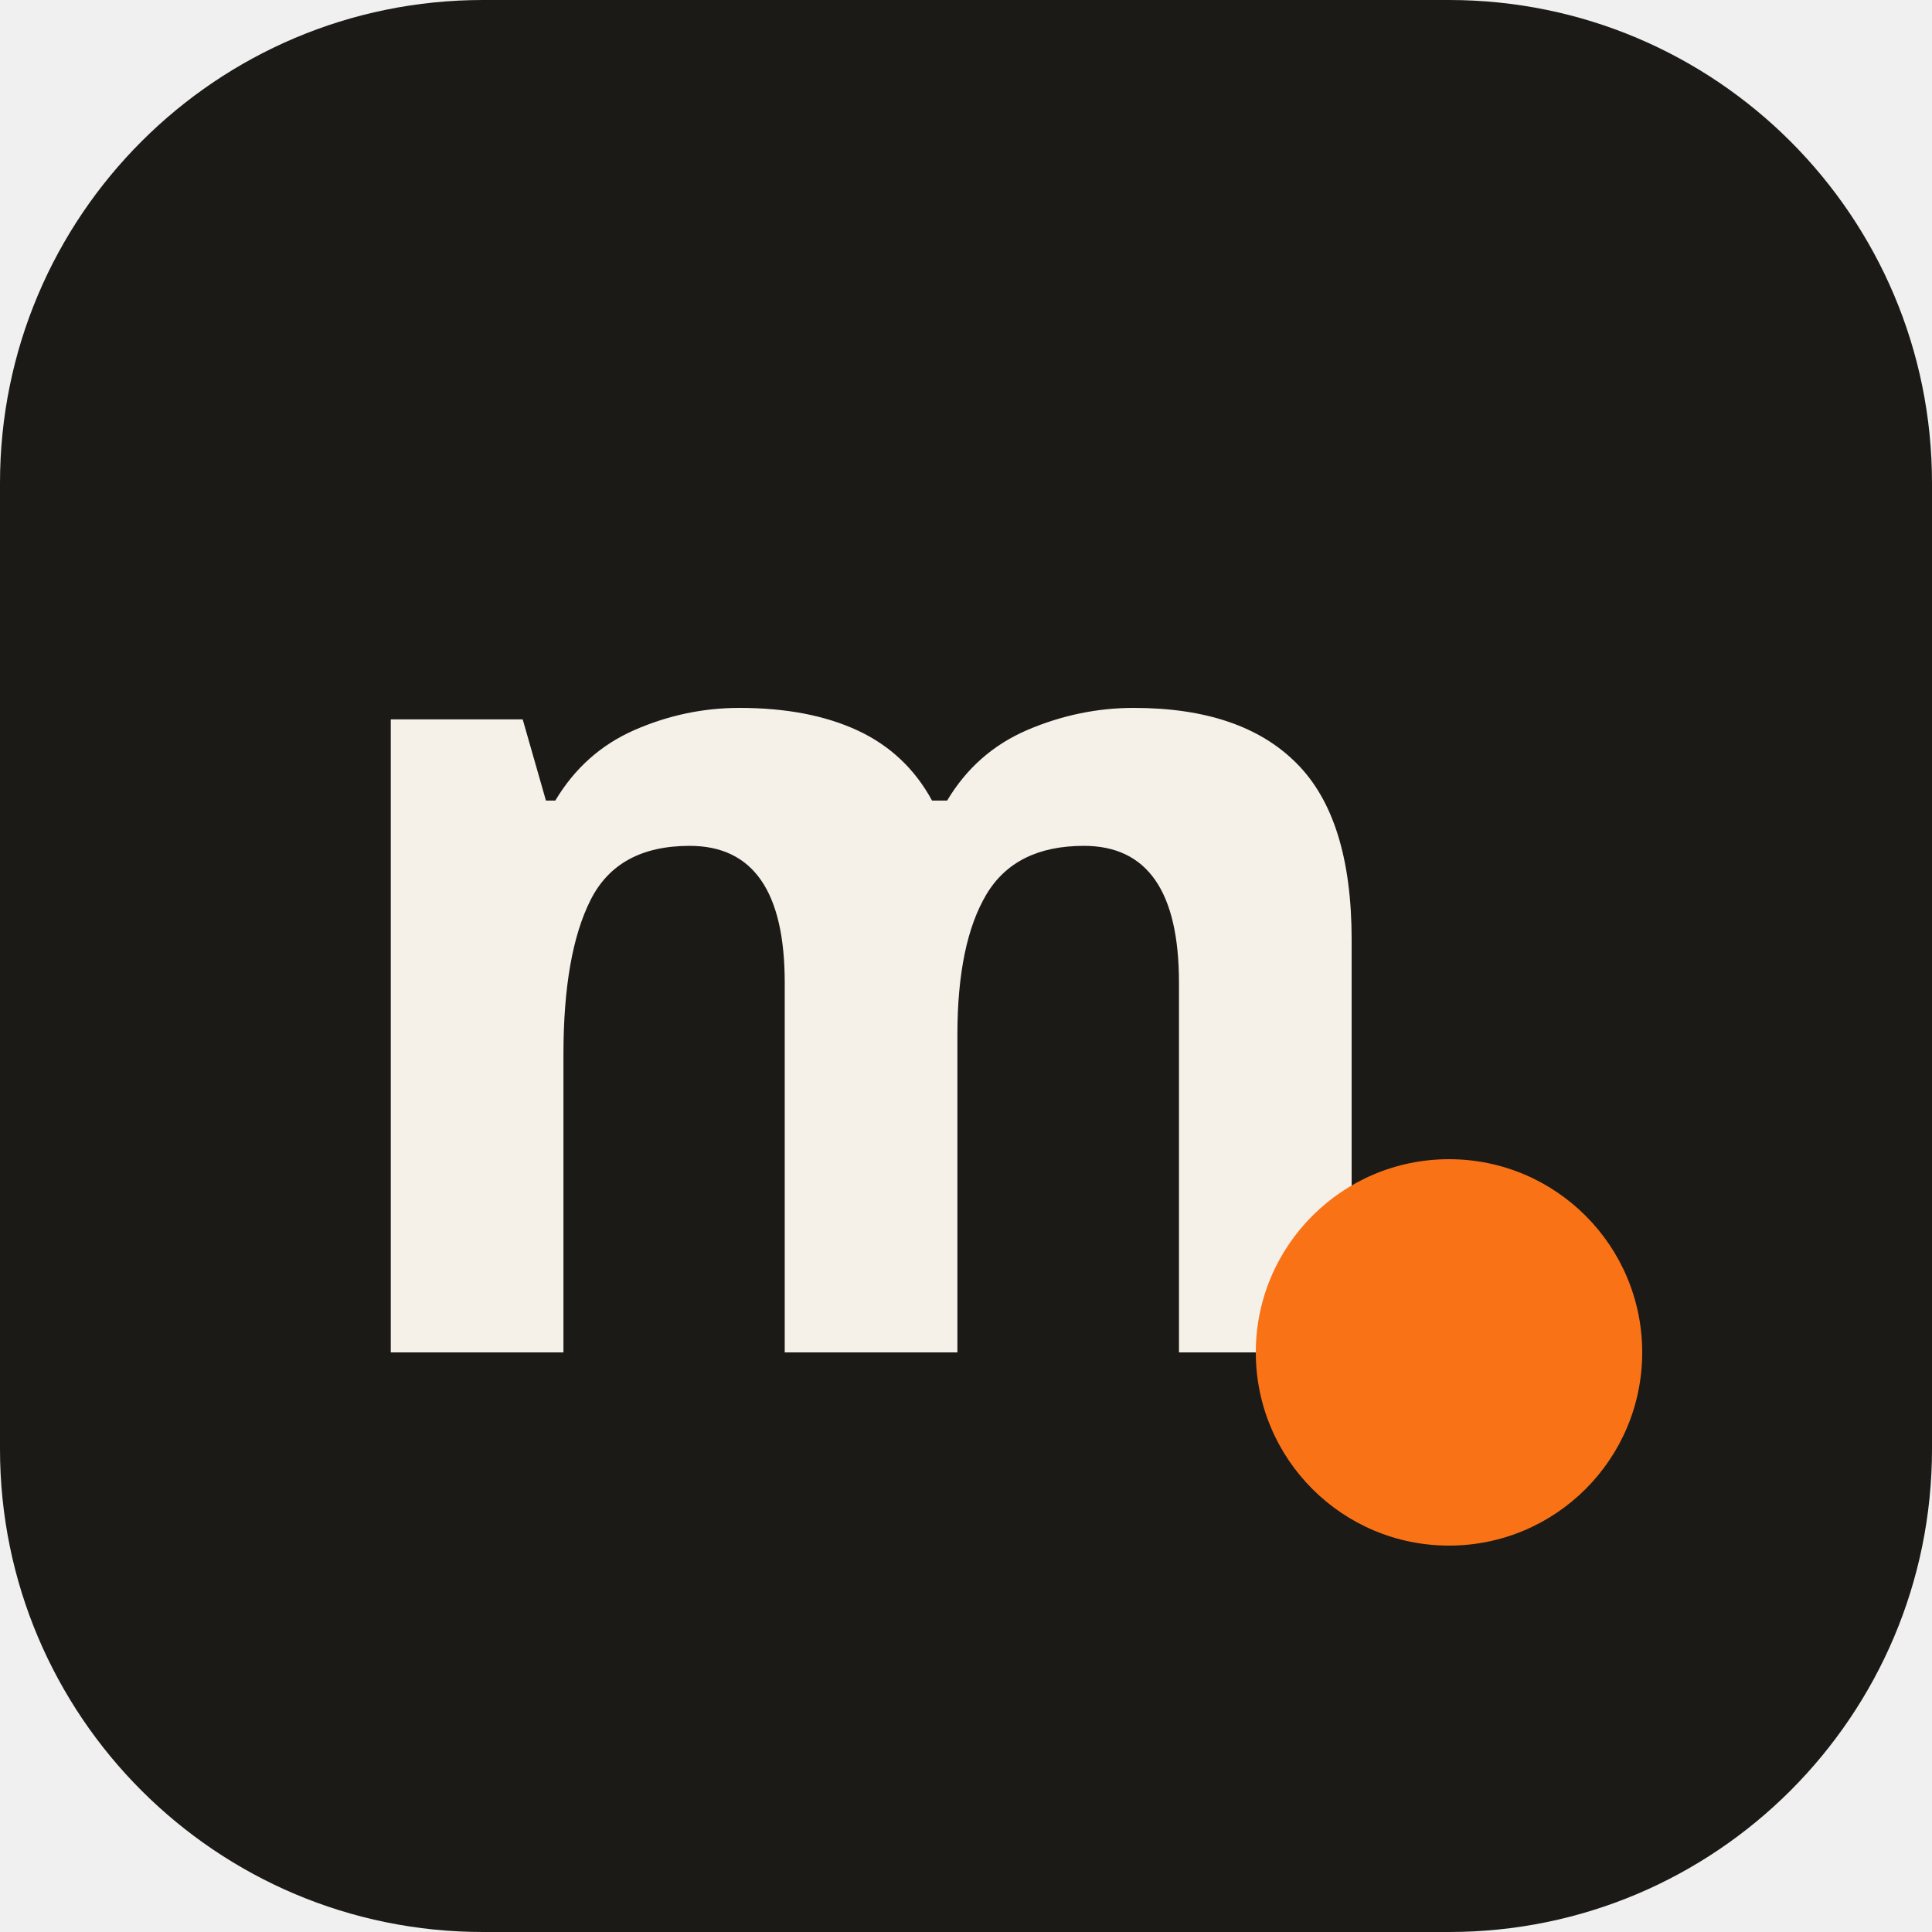
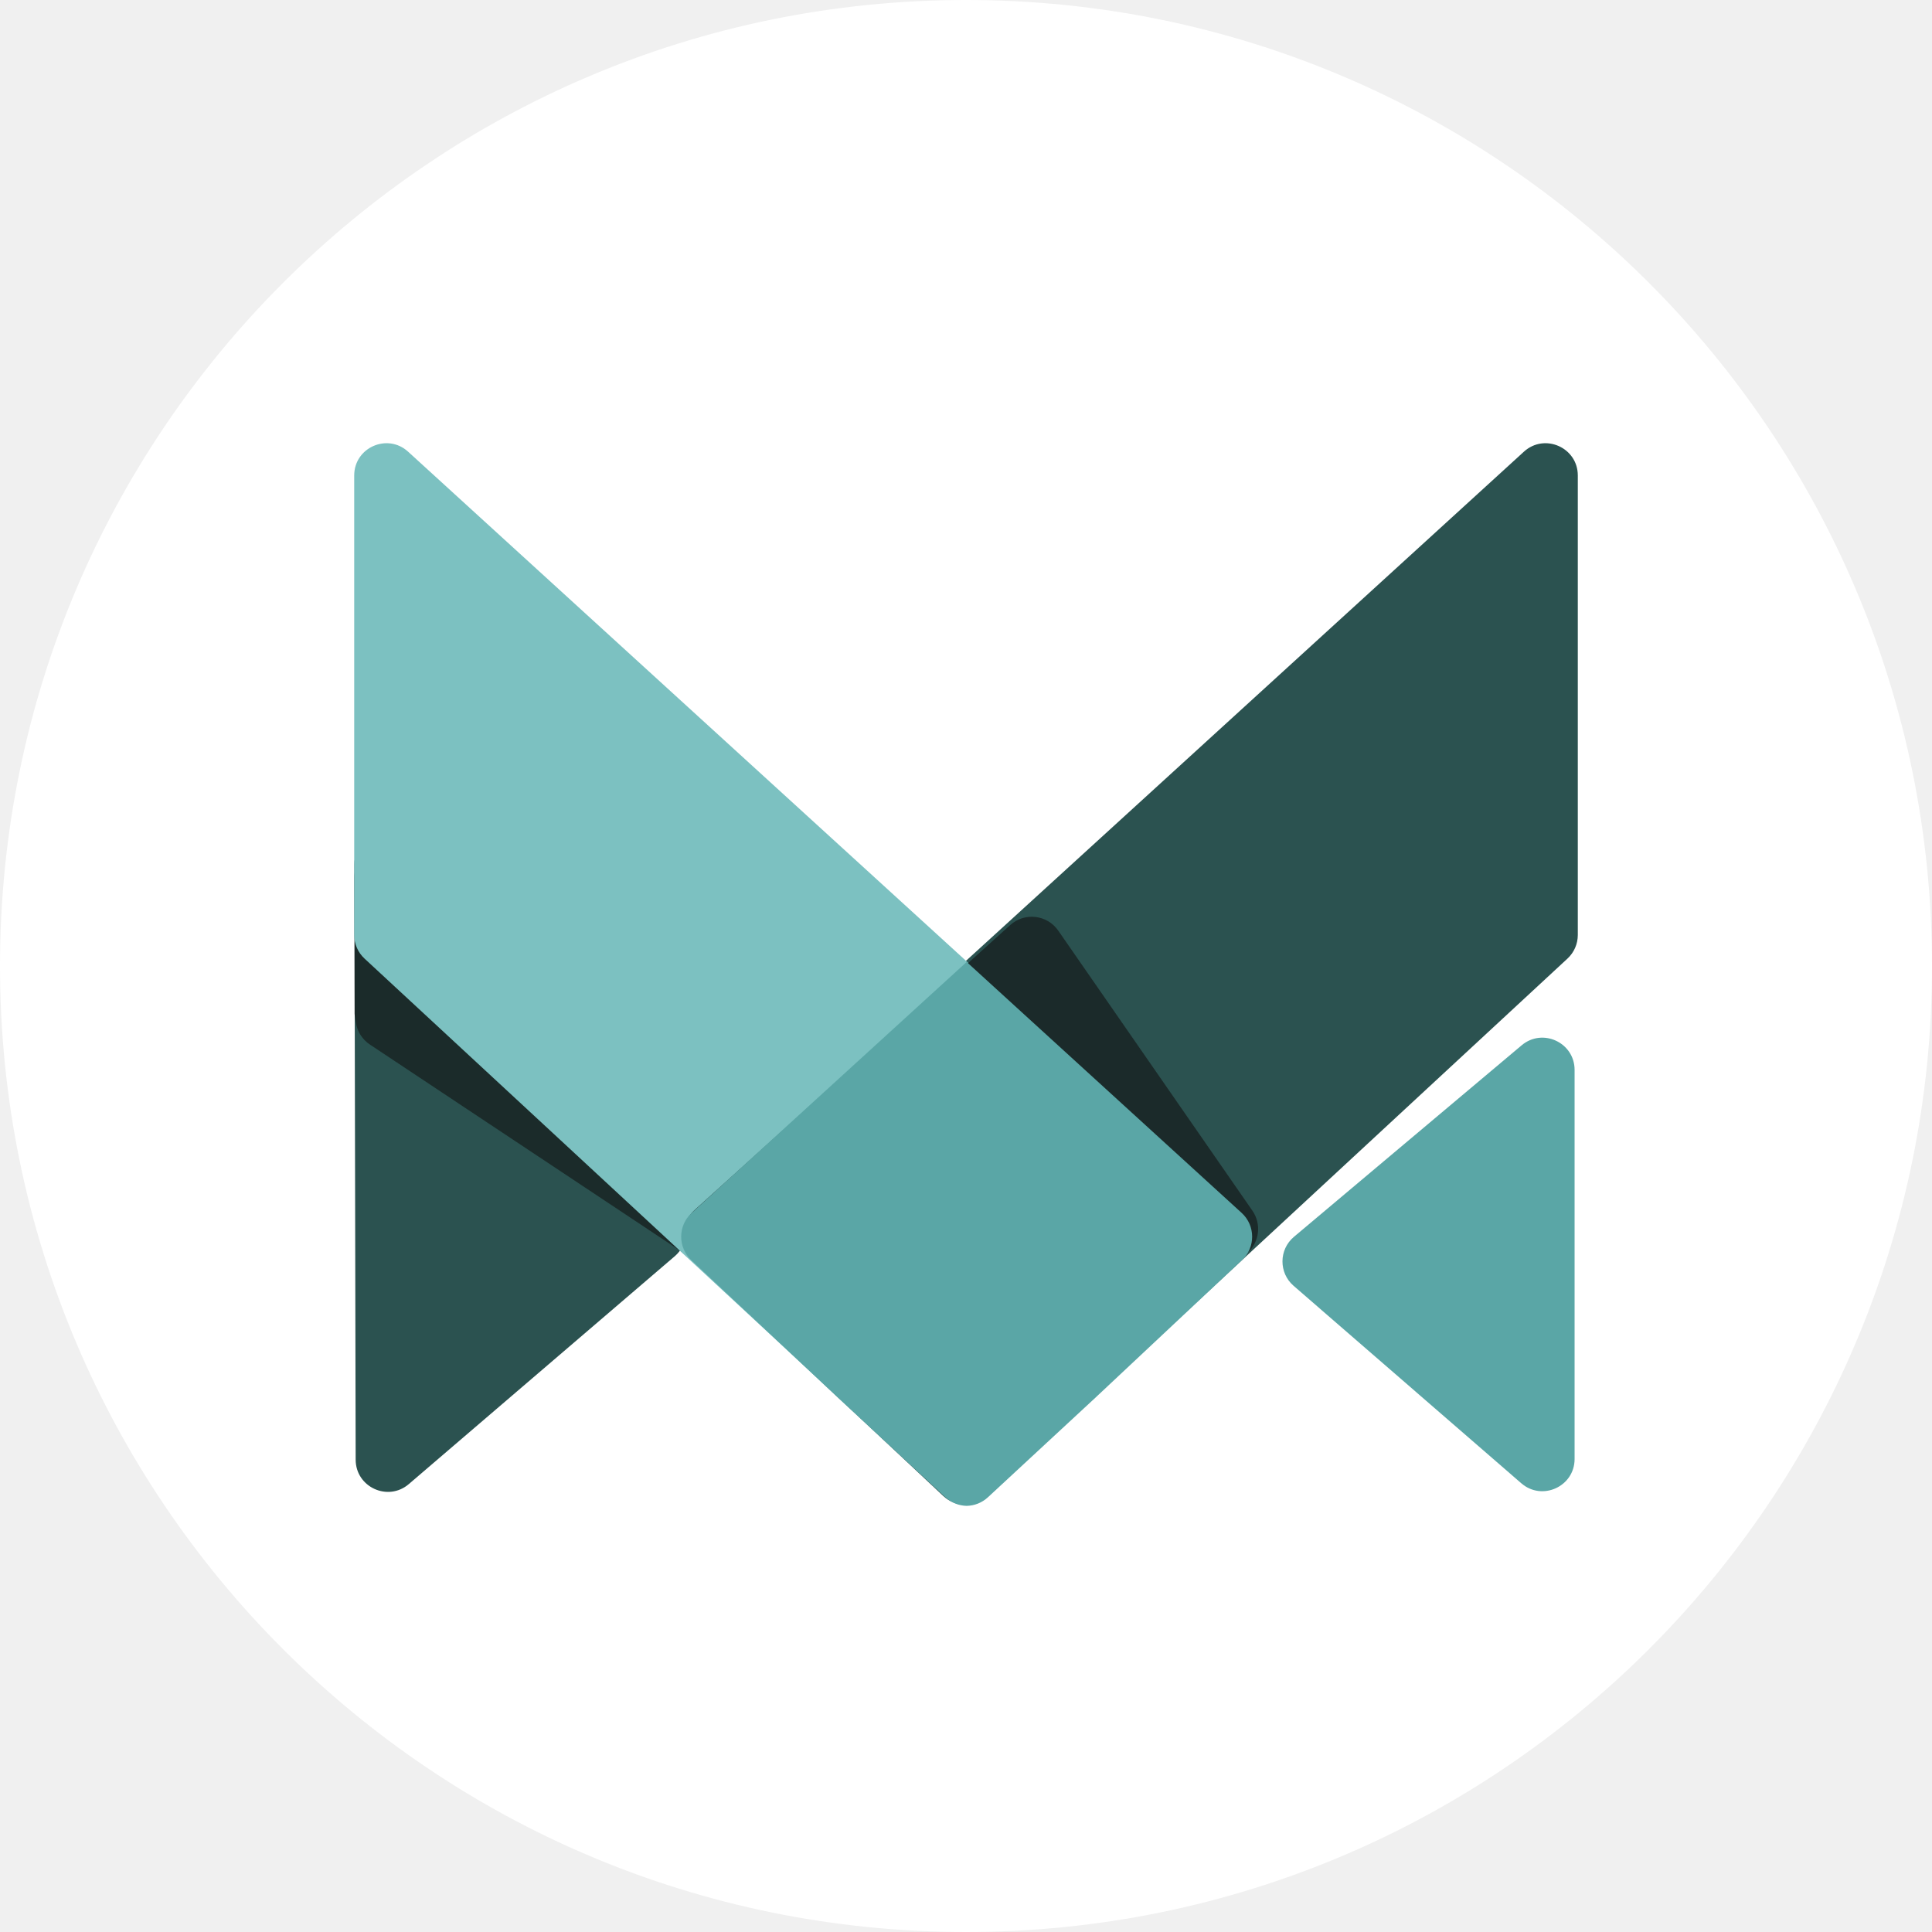
- <svg xmlns="http://www.w3.org/2000/svg" viewBox="0 0 100 100">
-   <rect width="100" height="100" rx="25" fill="#1c1a17" />
-   <text x="45" y="70" font-family="sans-serif" font-weight="900" font-size="60" fill="#f5f0e8" text-anchor="middle">m</text>
-   <circle cx="75" cy="70" r="10" fill="#f97316" />
+ <svg xmlns="http://www.w3.org/2000/svg" width="600" height="600" viewBox="0 0 600 600" fill="none">
+   <rect width="600" height="600" rx="300" fill="white" />
+   <g clip-path="url(#clip0_5179_8524)">
+     <path d="M490.002 147.664C490.002 138.973 479.68 134.419 473.261 140.277L214.603 376.323C210.298 380.252 210.252 387.015 214.502 391.003L292.954 464.604C296.783 468.197 302.74 468.216 306.592 464.647L486.798 297.696C488.841 295.803 490.002 293.145 490.002 290.36V147.664Z" fill="#2B5250" />
+     <path d="M472.569 324.621C479.073 319.15 489.005 323.774 489.005 332.274V453.091C489.005 461.662 478.929 466.261 472.454 460.646L401.73 399.314C397.087 395.287 397.141 388.063 401.845 384.106L472.569 324.621Z" fill="#5AA6A6" />
+     <path d="M128.156 262.457C122.455 254.614 110.047 258.661 110.067 268.358L110.455 453.324C110.473 461.856 120.482 466.448 126.962 460.896L209.572 390.117C213.531 386.725 214.22 380.86 211.154 376.643L128.156 262.457Z" fill="#2B5250" />
+     <path opacity="0.6" d="M110 272.746C109.98 263.049 122.388 259.002 128.089 266.845L211.087 381.032C212.9 383.526 213.398 386.596 212.685 389.39L114.87 324.39C112.553 322.851 110.985 320.412 110.544 317.662L110.088 314.821L110 272.746Z" fill="#101010" />
+     <path d="M110.002 147.664C110.002 138.973 120.323 134.419 126.743 140.277L385.4 376.323C389.705 380.252 389.752 387.015 385.502 391.003L307.05 464.604C303.22 468.197 297.264 468.216 293.412 464.647L113.206 297.696C111.163 295.803 110.002 293.145 110.002 290.36V147.664Z" fill="#7CC1C1" />
+     <path d="M328.644 289.009C325.208 284.053 318.199 283.243 313.723 287.285L215.636 375.864C211.311 379.77 211.228 386.532 215.457 390.542L292.945 464.025C296.773 467.655 302.762 467.687 306.629 464.098L387.525 389.006C391.172 385.621 391.775 380.069 388.94 375.979L328.644 289.009Z" fill="#1B2A2A" />
+     <path d="M385.607 376.677C389.912 380.606 389.958 387.369 385.708 391.357L339.83 434.397L306.798 465C304.934 466.727 302.578 467.611 300.208 467.66C297.838 467.611 295.481 466.727 293.618 465L260.586 434.397L214.709 391.357C210.458 387.369 210.505 380.606 214.81 376.677L300.208 298.745L385.607 376.677Z" fill="#5AA6A6" />
+   </g>
+   <defs>
+     <clipPath id="clip0_5179_8524">
+       <rect width="380" height="350" fill="white" transform="translate(110 125)" />
+     </clipPath>
+   </defs>
</svg>
